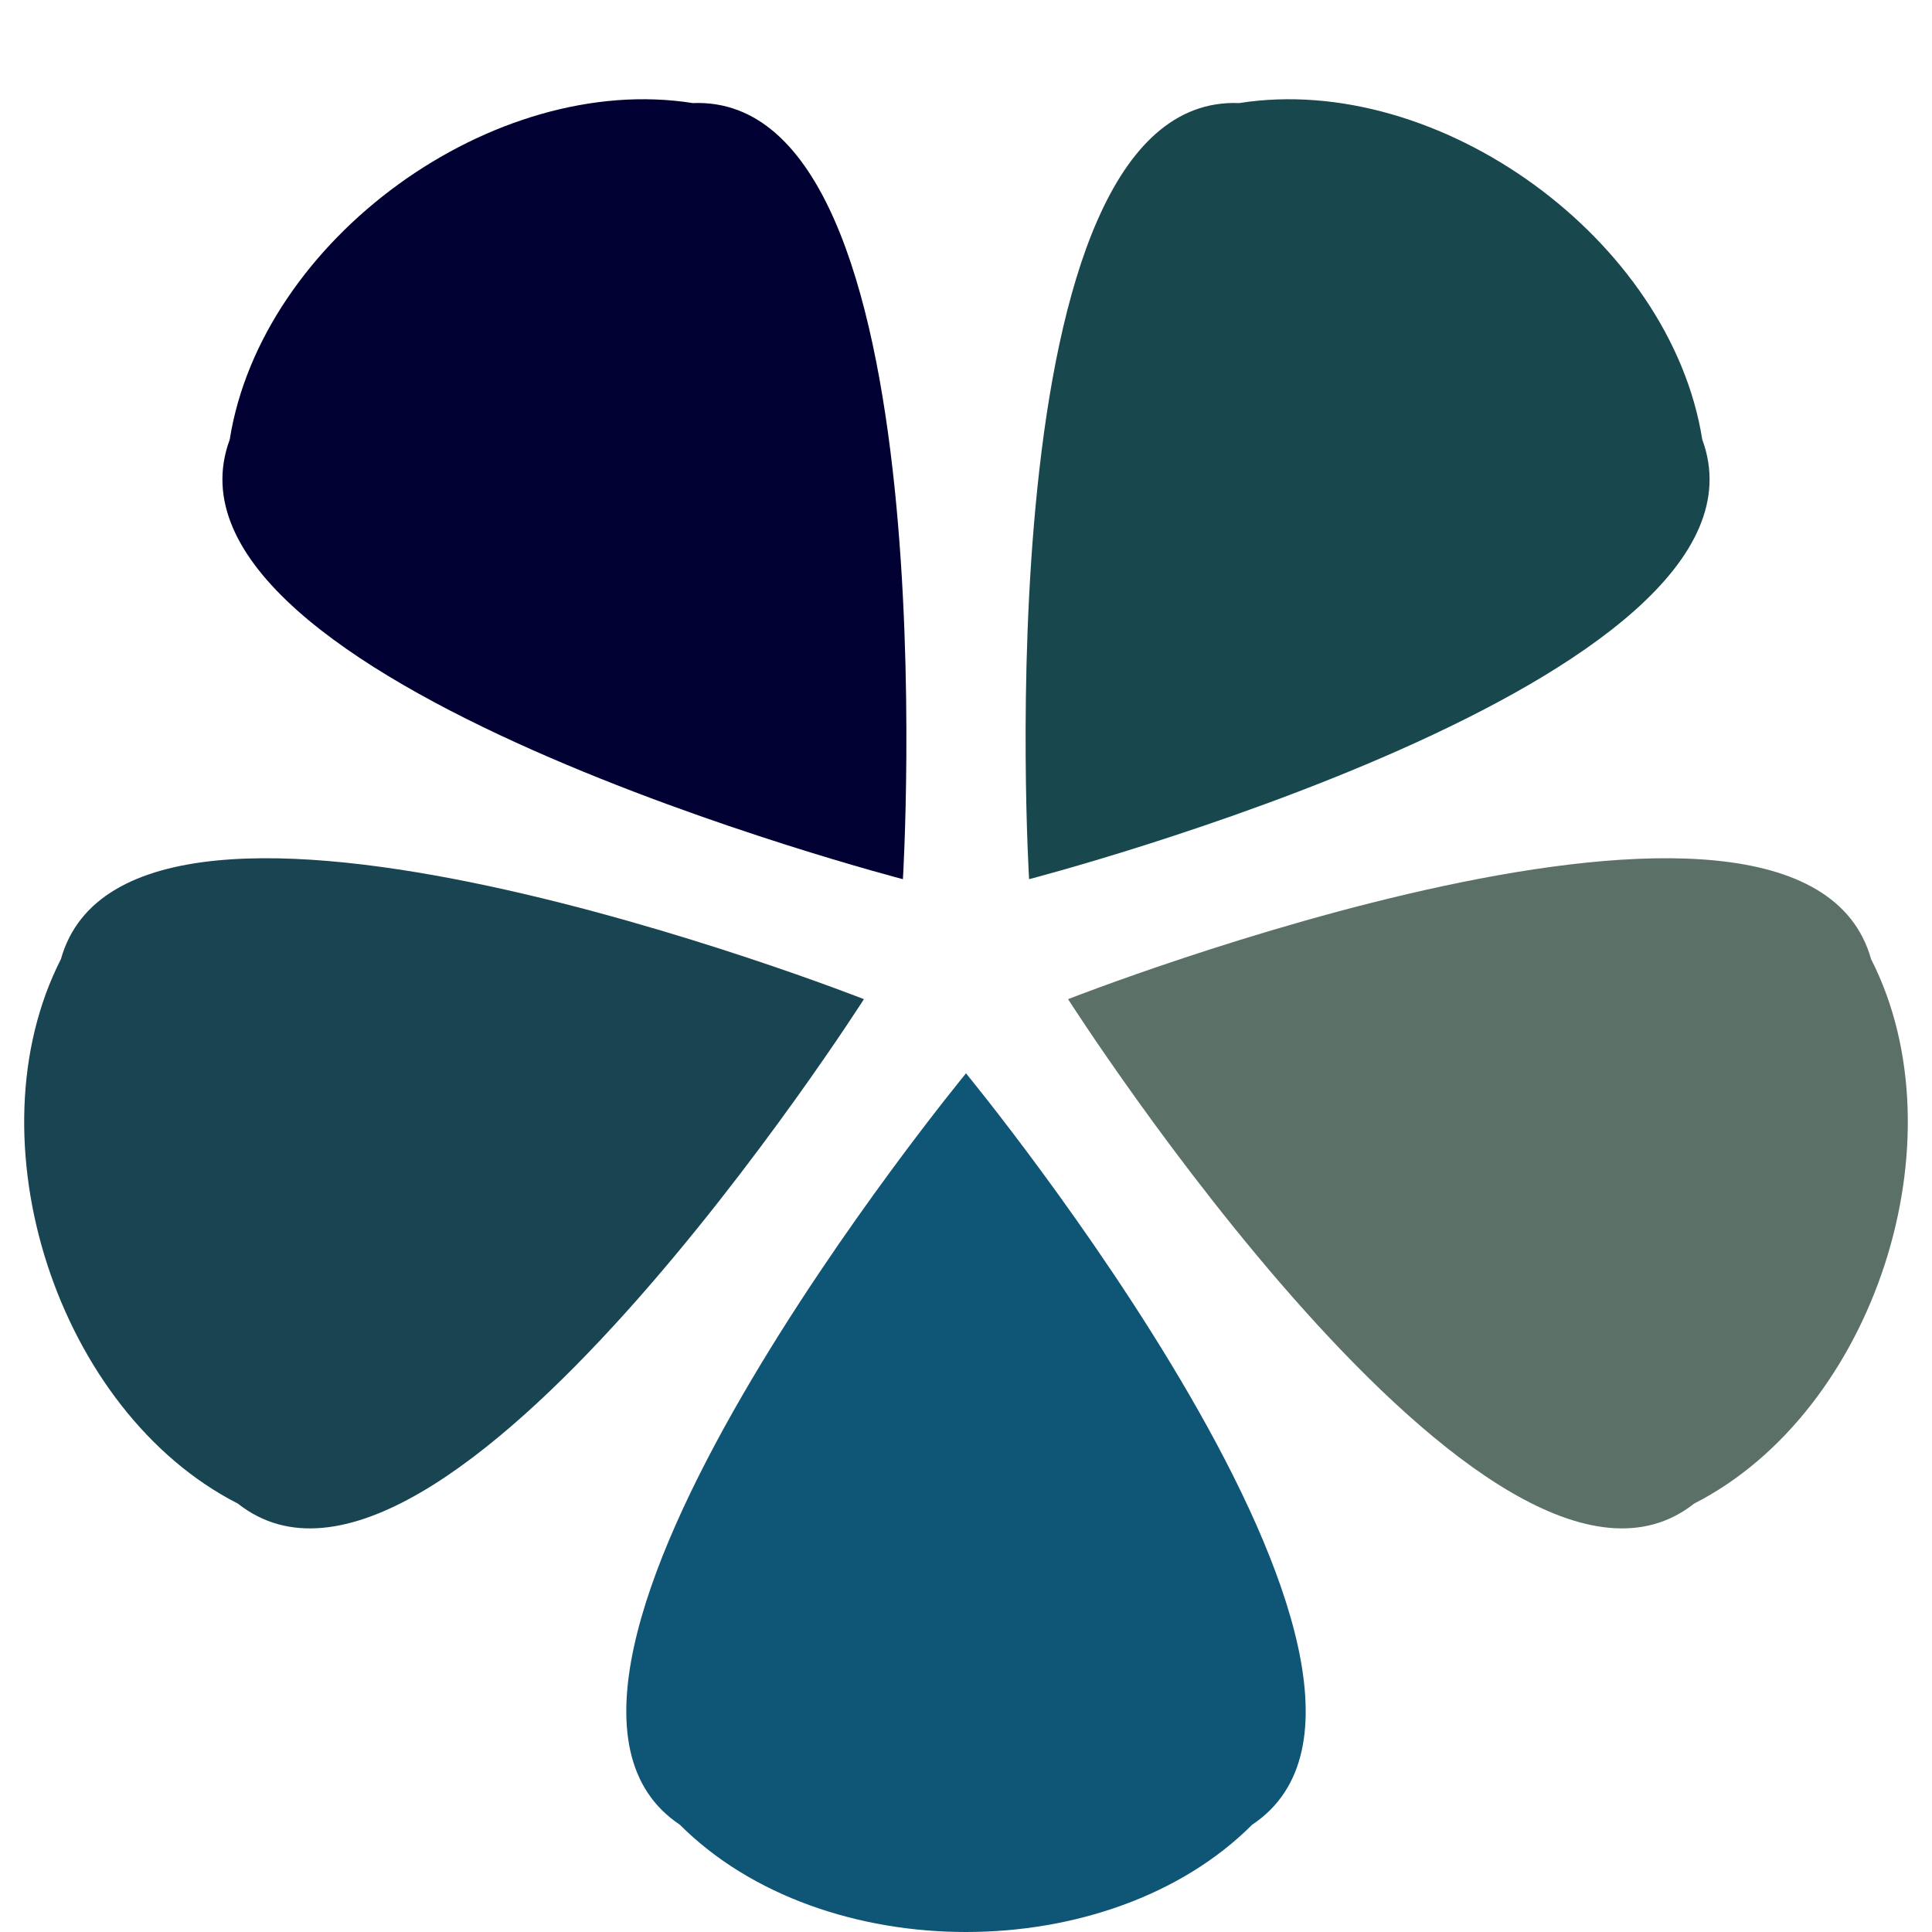
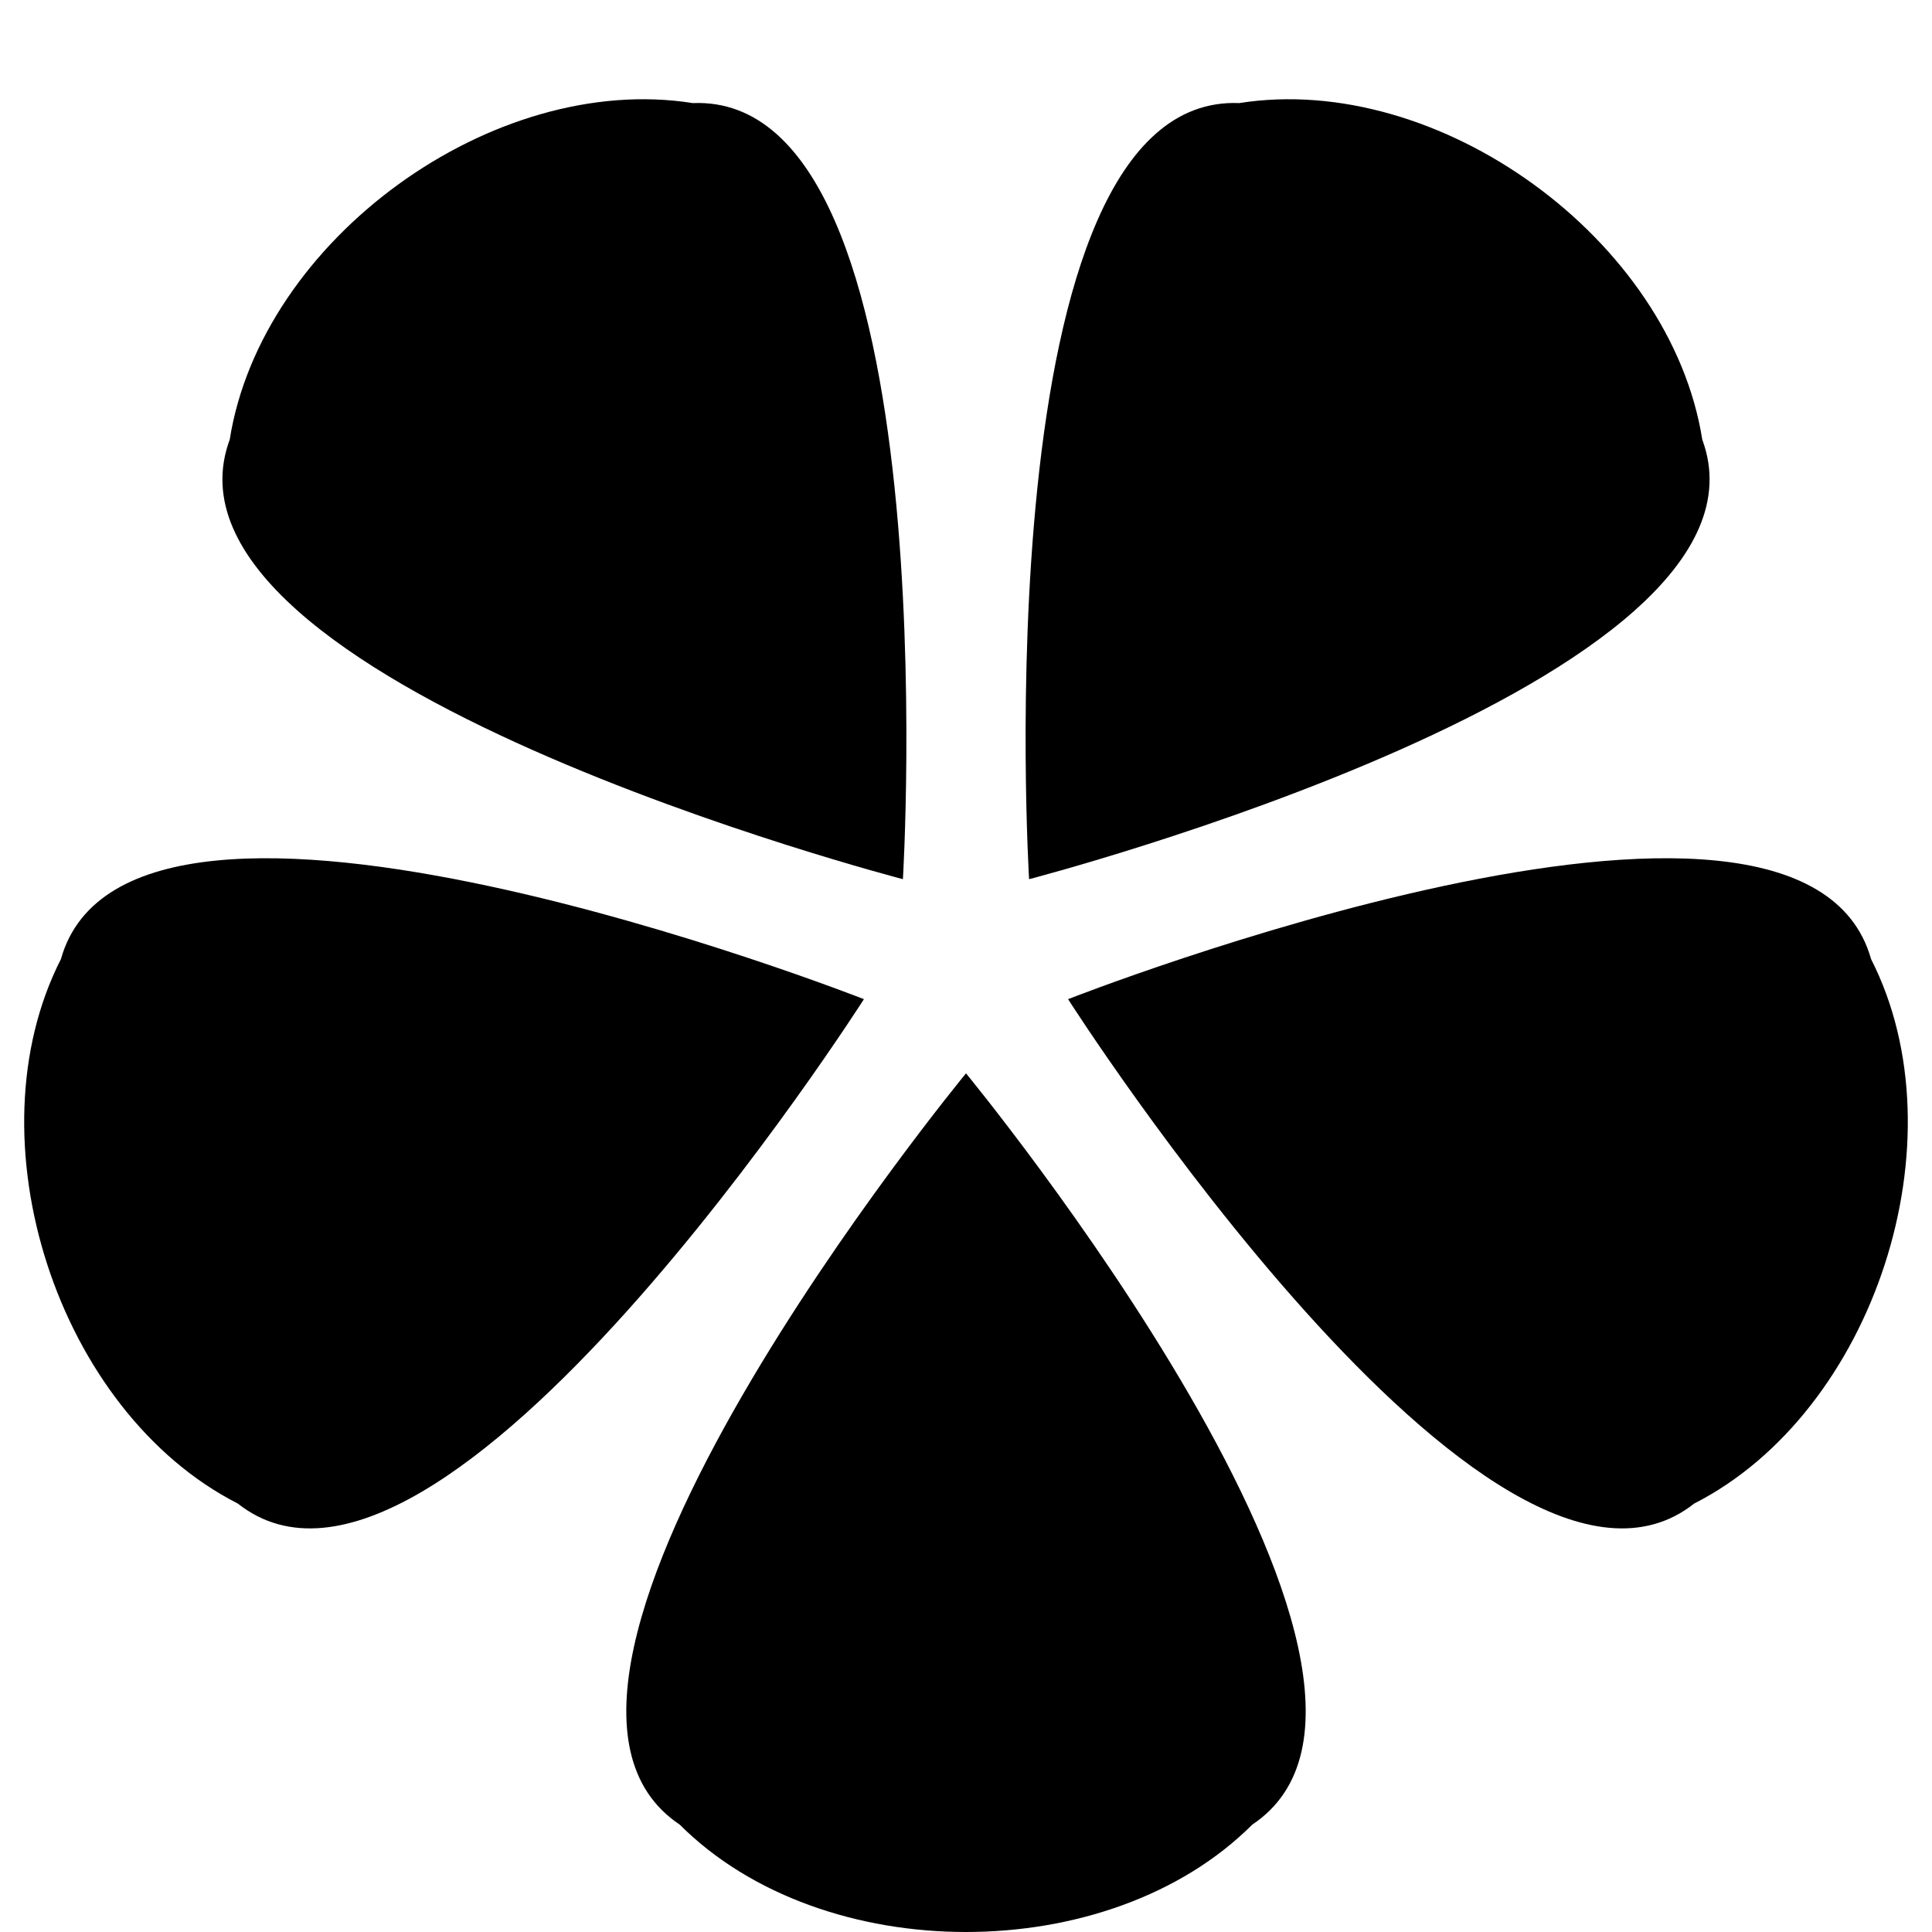
<svg xmlns="http://www.w3.org/2000/svg" width="64px" height="64px" viewBox="5 5 54 54" version="1.1">
  <g>
    <animateTransform attributeName="transform" type="rotate" from="0 32 32" to="360 32 32" dur="1900ms" repeatCount="indefinite" />
-     <path fill="#0F5575" d="M 32 35 C 32 35, 46 52, 40 56 C 36 60, 28 60, 24 56 C 18 52, 32 35, 32 35" transform="rotate(  0 32 32)" />
-     <path fill="#194452" d="M 32 35 C 32 35, 46 52, 40 56 C 36 60, 28 60, 24 56 C 18 52, 32 35, 32 35" transform="rotate( 72 32 32)" />
-     <path fill="#000033" d="M 32 35 C 32 35, 46 52, 40 56 C 36 60, 28 60, 24 56 C 18 52, 32 35, 32 35" transform="rotate(144 32 32)" />
-     <path fill="#18474E" d="M 32 35 C 32 35, 46 52, 40 56 C 36 60, 28 60, 24 56 C 18 52, 32 35, 32 35" transform="rotate(216 32 32)" />
-     <path fill="#5B7167" d="M 32 35 C 32 35, 46 52, 40 56 C 36 60, 28 60, 24 56 C 18 52, 32 35, 32 35" transform="rotate(288 32 32)" />
+     <path fill="black" d="M 32 35 C 32 35, 46 52, 40 56 C 36 60, 28 60, 24 56 C 18 52, 32 35, 32 35" transform="rotate(  0 32 32)" />
+     <path fill="black" d="M 32 35 C 32 35, 46 52, 40 56 C 36 60, 28 60, 24 56 C 18 52, 32 35, 32 35" transform="rotate( 72 32 32)" />
+     <path fill="black" d="M 32 35 C 32 35, 46 52, 40 56 C 36 60, 28 60, 24 56 C 18 52, 32 35, 32 35" transform="rotate(144 32 32)" />
+     <path fill="black" d="M 32 35 C 32 35, 46 52, 40 56 C 36 60, 28 60, 24 56 C 18 52, 32 35, 32 35" transform="rotate(216 32 32)" />
+     <path fill="black" d="M 32 35 C 32 35, 46 52, 40 56 C 36 60, 28 60, 24 56 C 18 52, 32 35, 32 35" transform="rotate(288 32 32)" />
  </g>
</svg>
